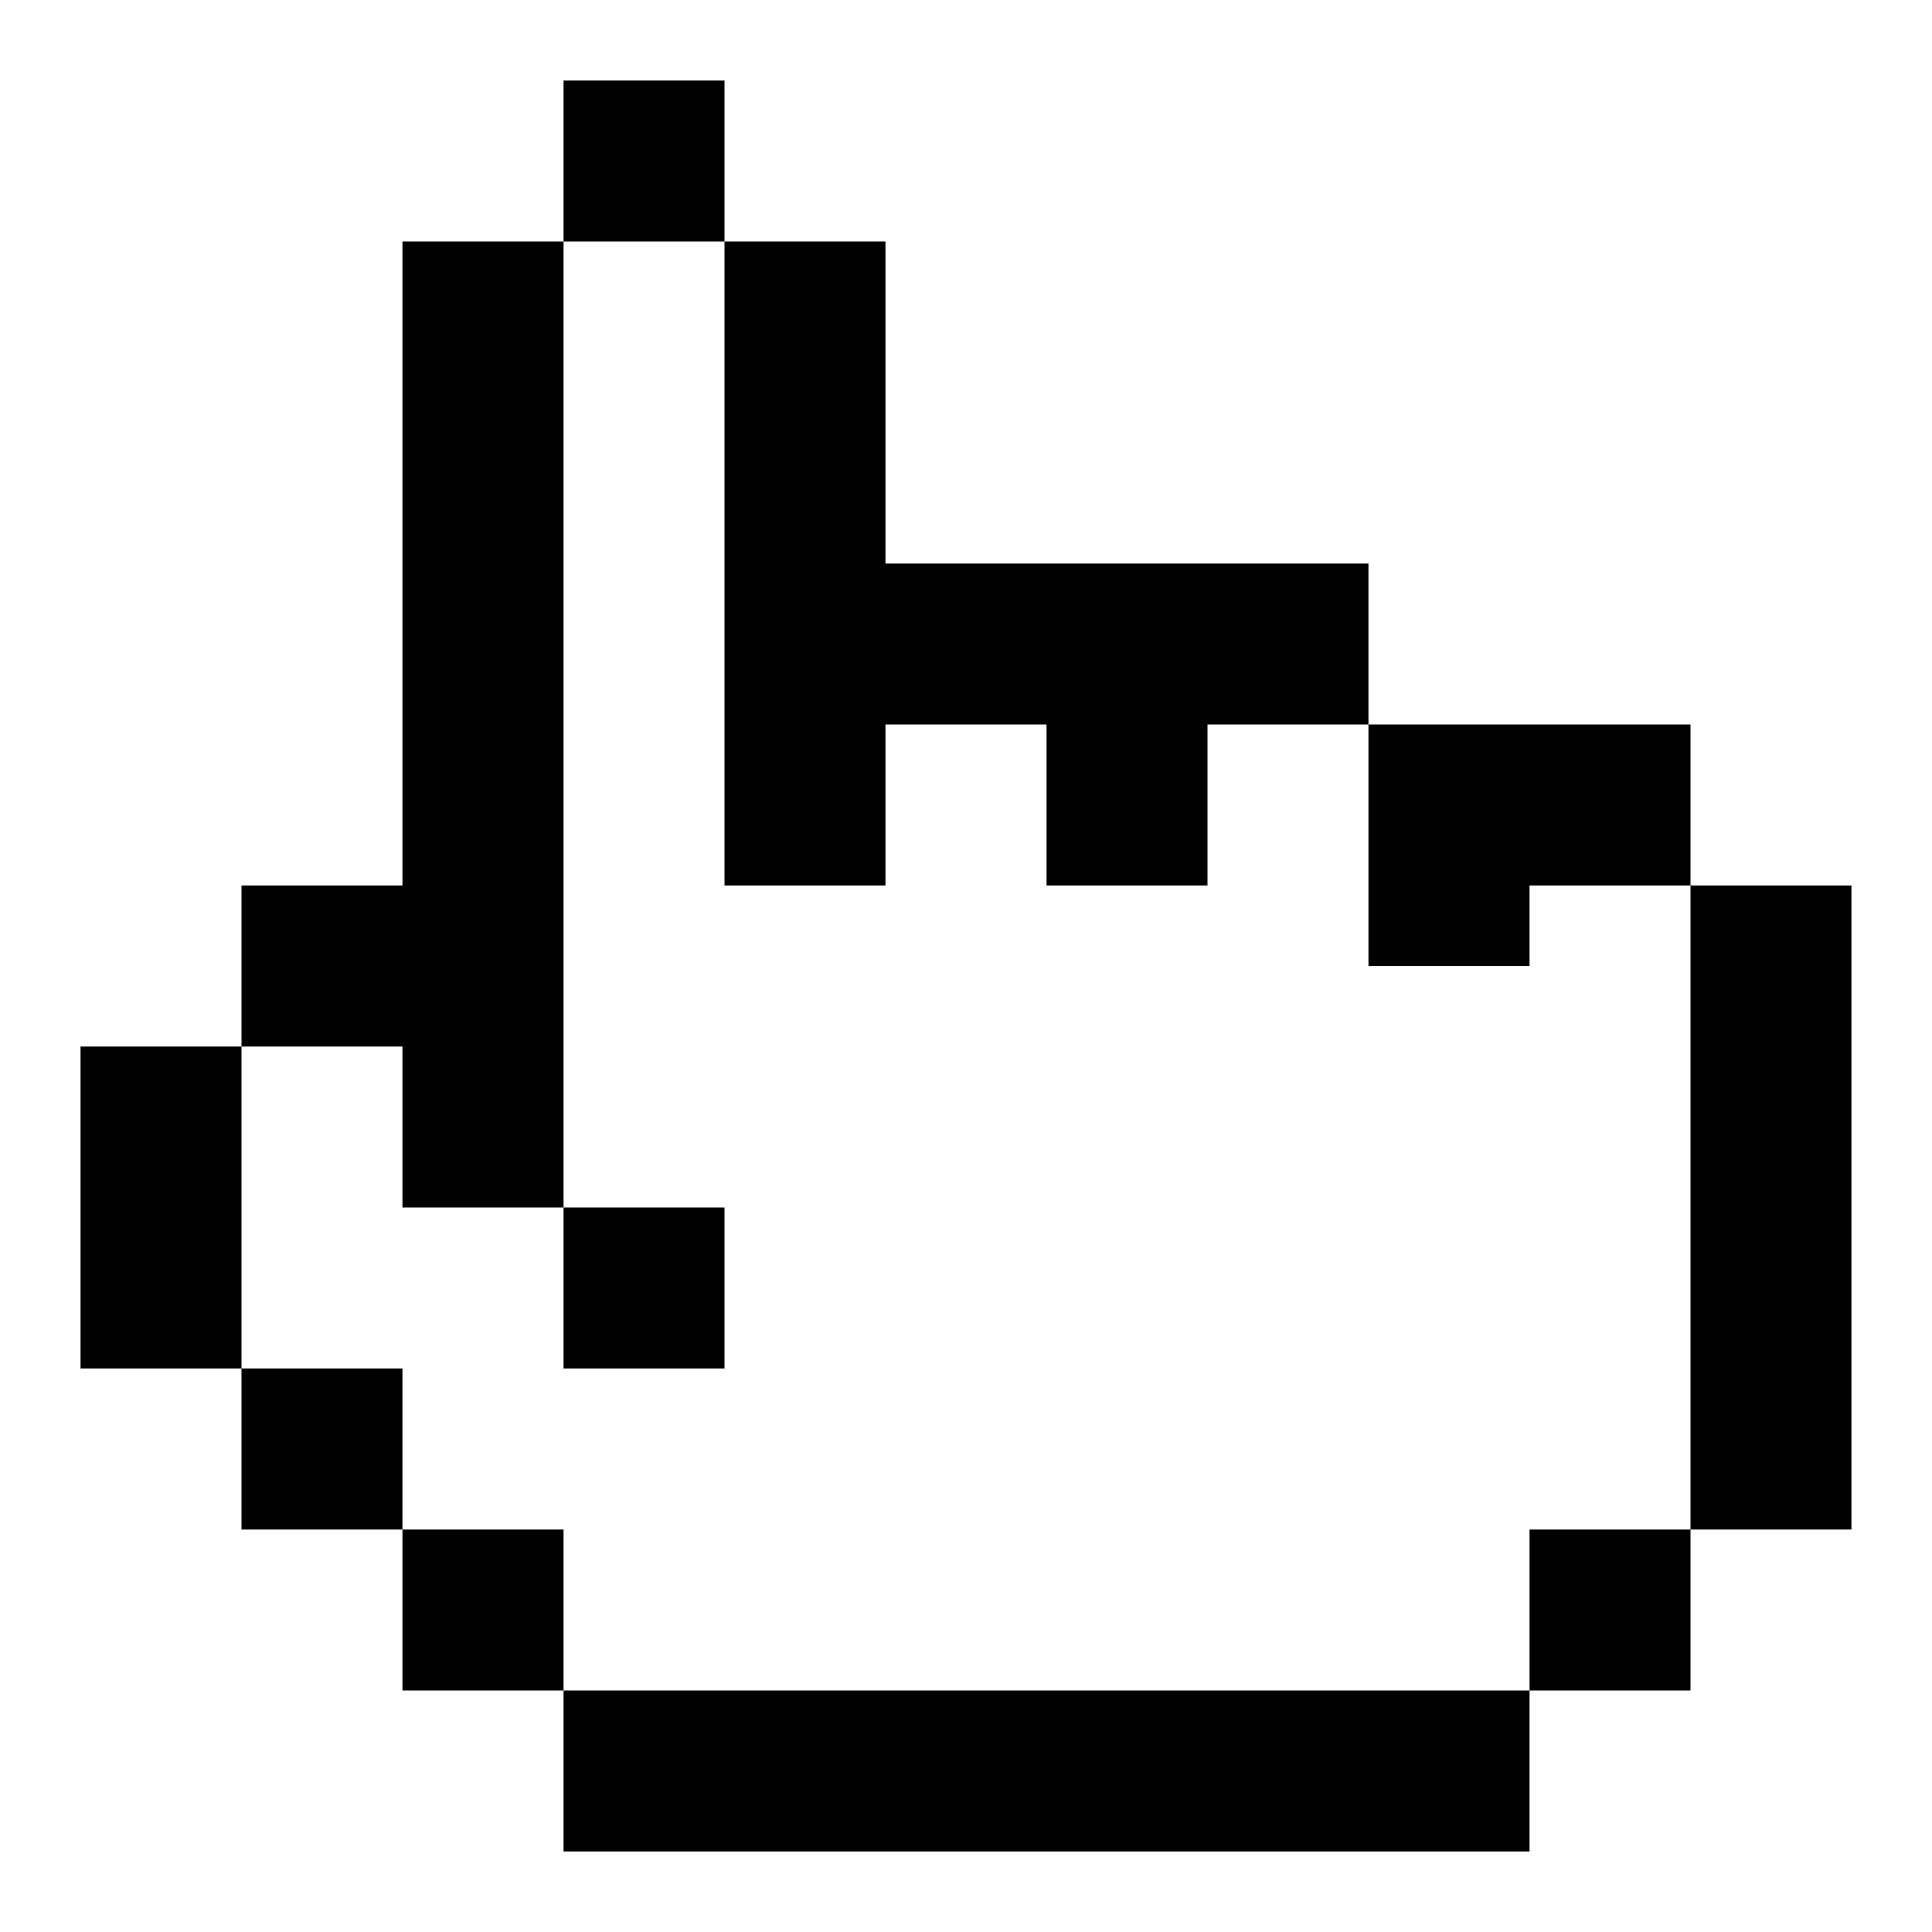
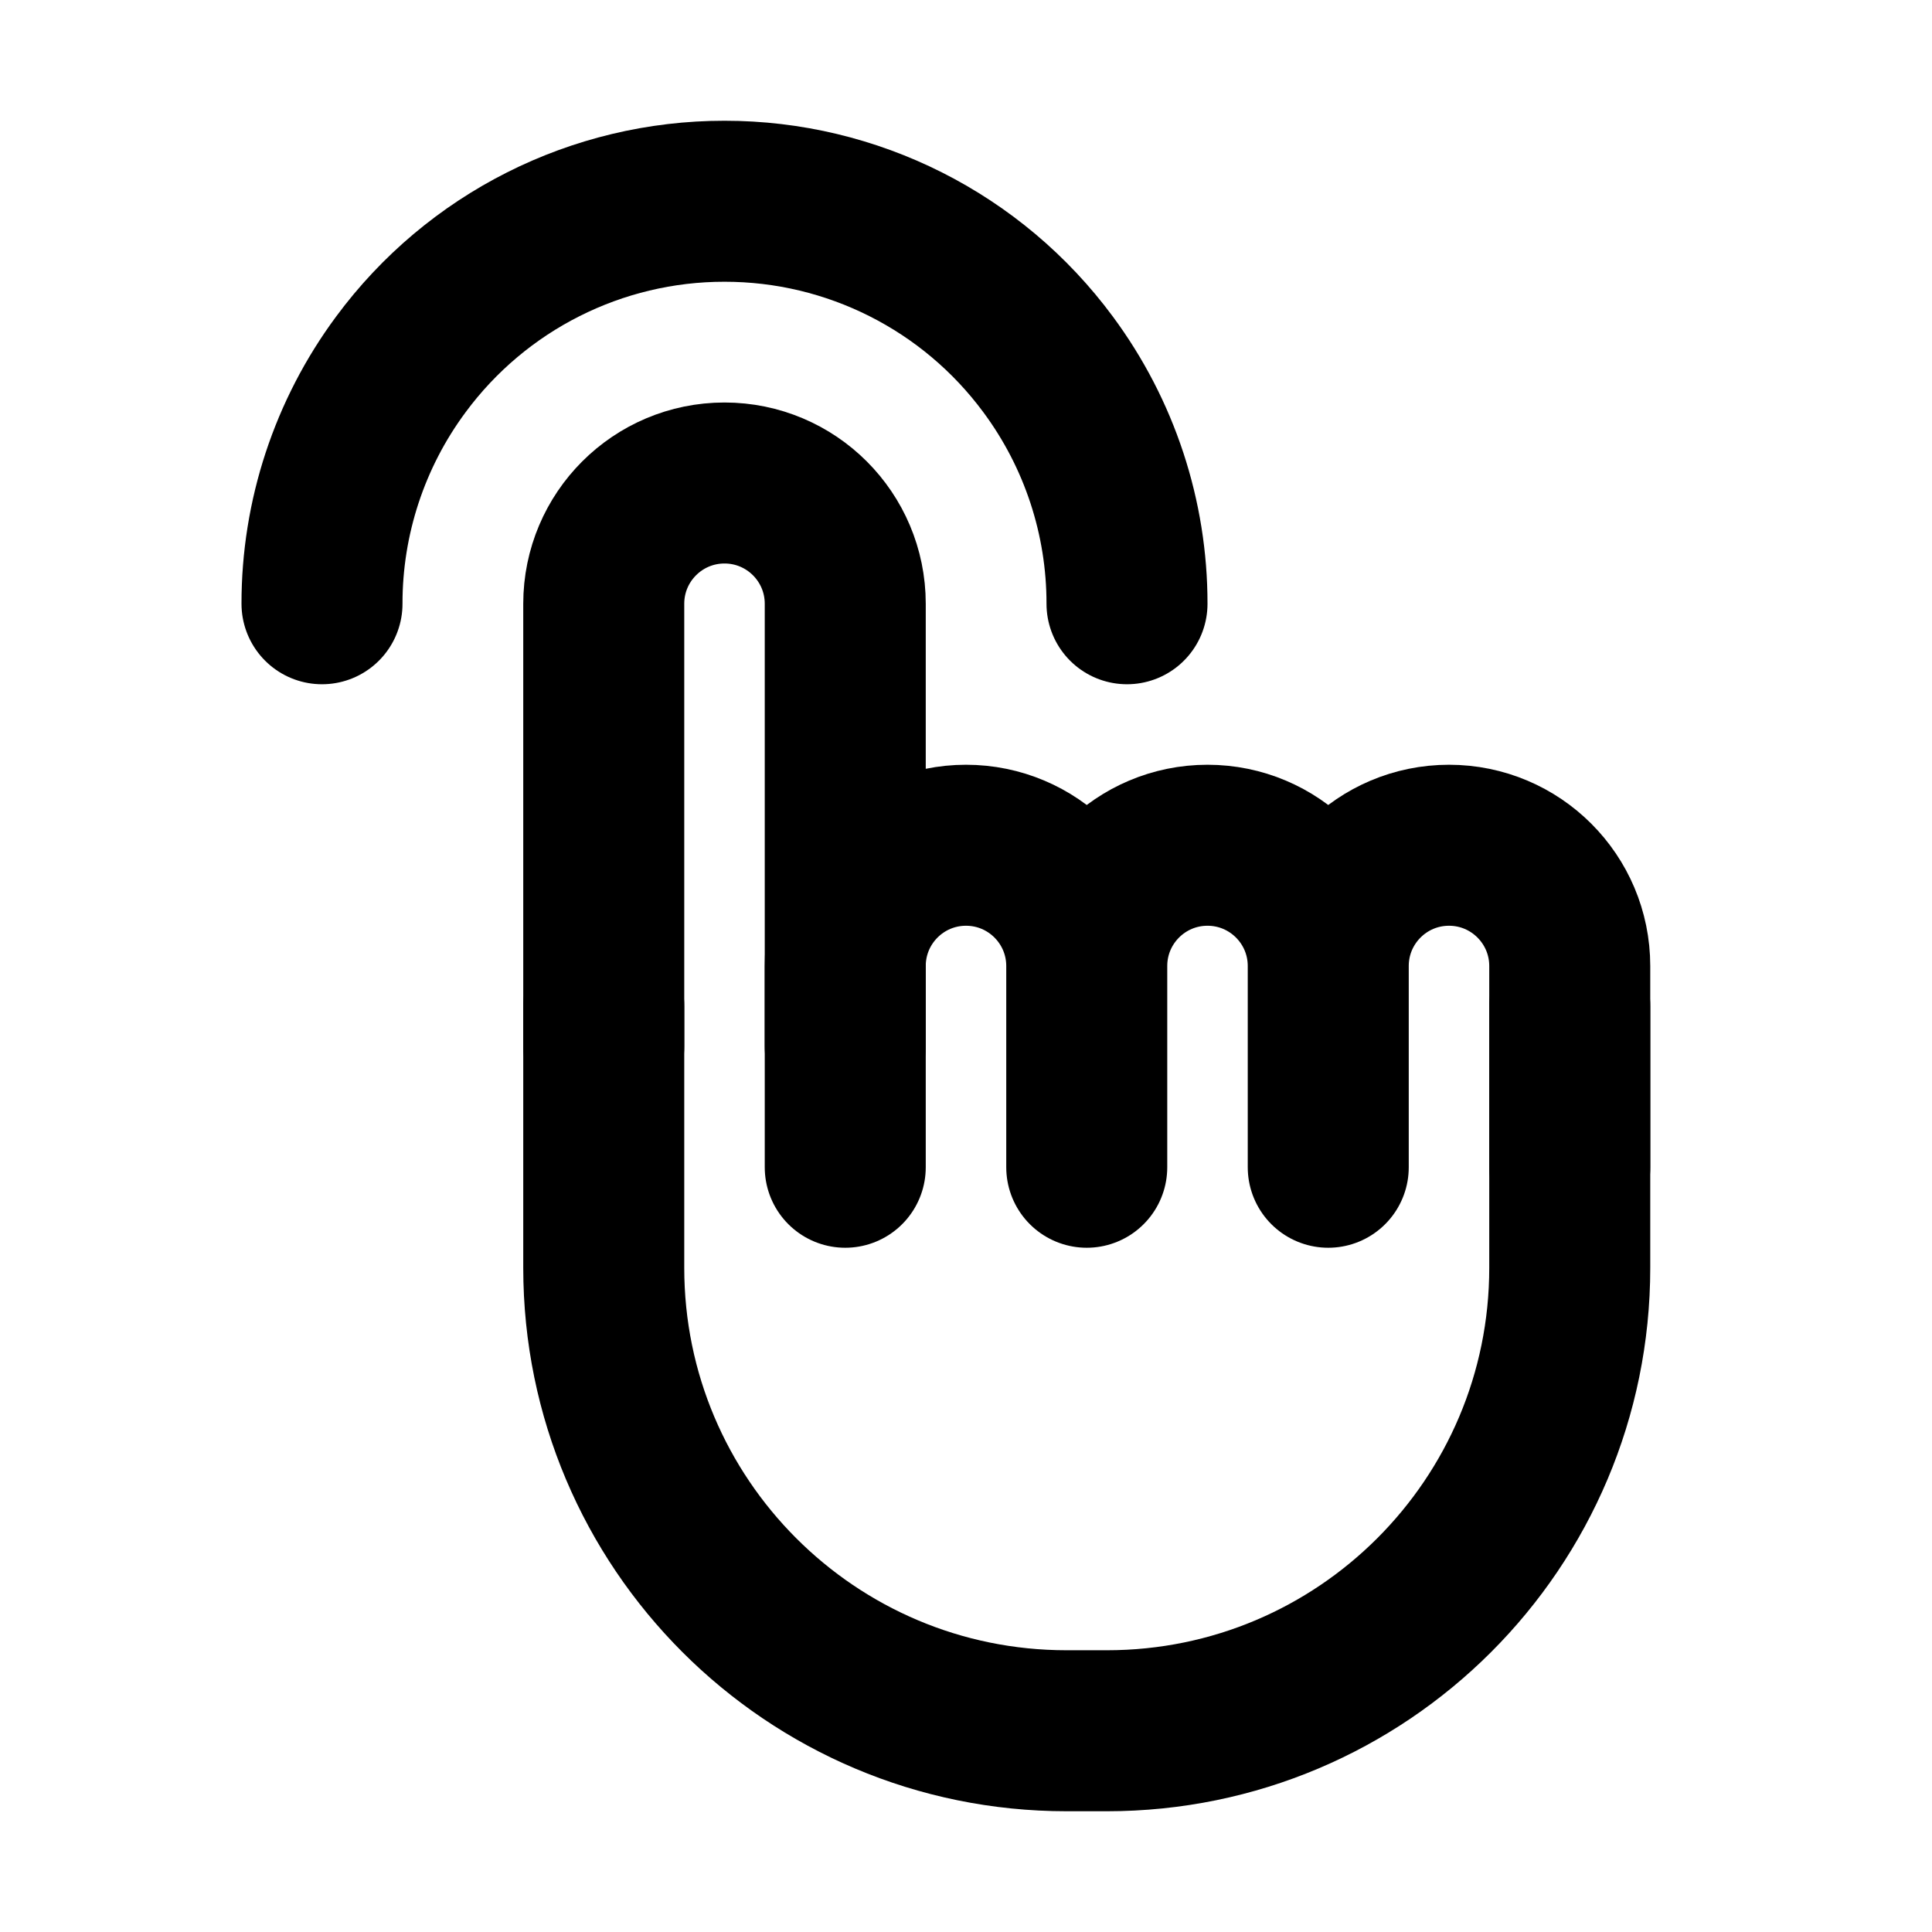
- <svg xmlns="http://www.w3.org/2000/svg" viewBox="0 0 24 24">
-   <path fill="currentColor" d="M17 9h2v3h-2zm-4-2h2v4h-2zM9 3h2v8H9zM5 3h2v10H5zm14 6h2v2h-2zm-4-2h2v2h-2zm-4 0h2v2h-2zM7 1h2v2H7zM3 11h2v2H3zm-2 2h2v2H1zm0 2h2v2H1zm2 2h2v2H3zm2 2h2v2H5zm2 2h12v2H7zm12-2h2v2h-2zm2-8h2v8h-2zM5 13h2v2H5zm2 2h2v2H7z" />
+ <svg xmlns="http://www.w3.org/2000/svg" viewBox="0 0 48 48">
+   <g fill="none" stroke="currentColor" stroke-linecap="round" stroke-width="4">
+     <path stroke-linejoin="round" d="M15 26V15a3 3 0 1 1 6 0v11" />
+     <path stroke-linejoin="round" d="M39 25v6.5C39 37.851 33.851 43 27.5 43h-1C20.149 43 15 37.851 15 31.5V25" />
+     <path stroke-linejoin="round" d="M21 29v-5a3 3 0 1 1 6 0v5m0 0v-5a3 3 0 1 1 6 0v5m0 0v-5a3 3 0 1 1 6 0v5" />
+     <path d="M28 15a9.97 9.97 0 0 0-1.959-5.945A9.99 9.99 0 0 0 18 5a9.99 9.99 0 0 0-8.042 4.055A9.97 9.97 0 0 0 8 15" />
+   </g>
</svg>
